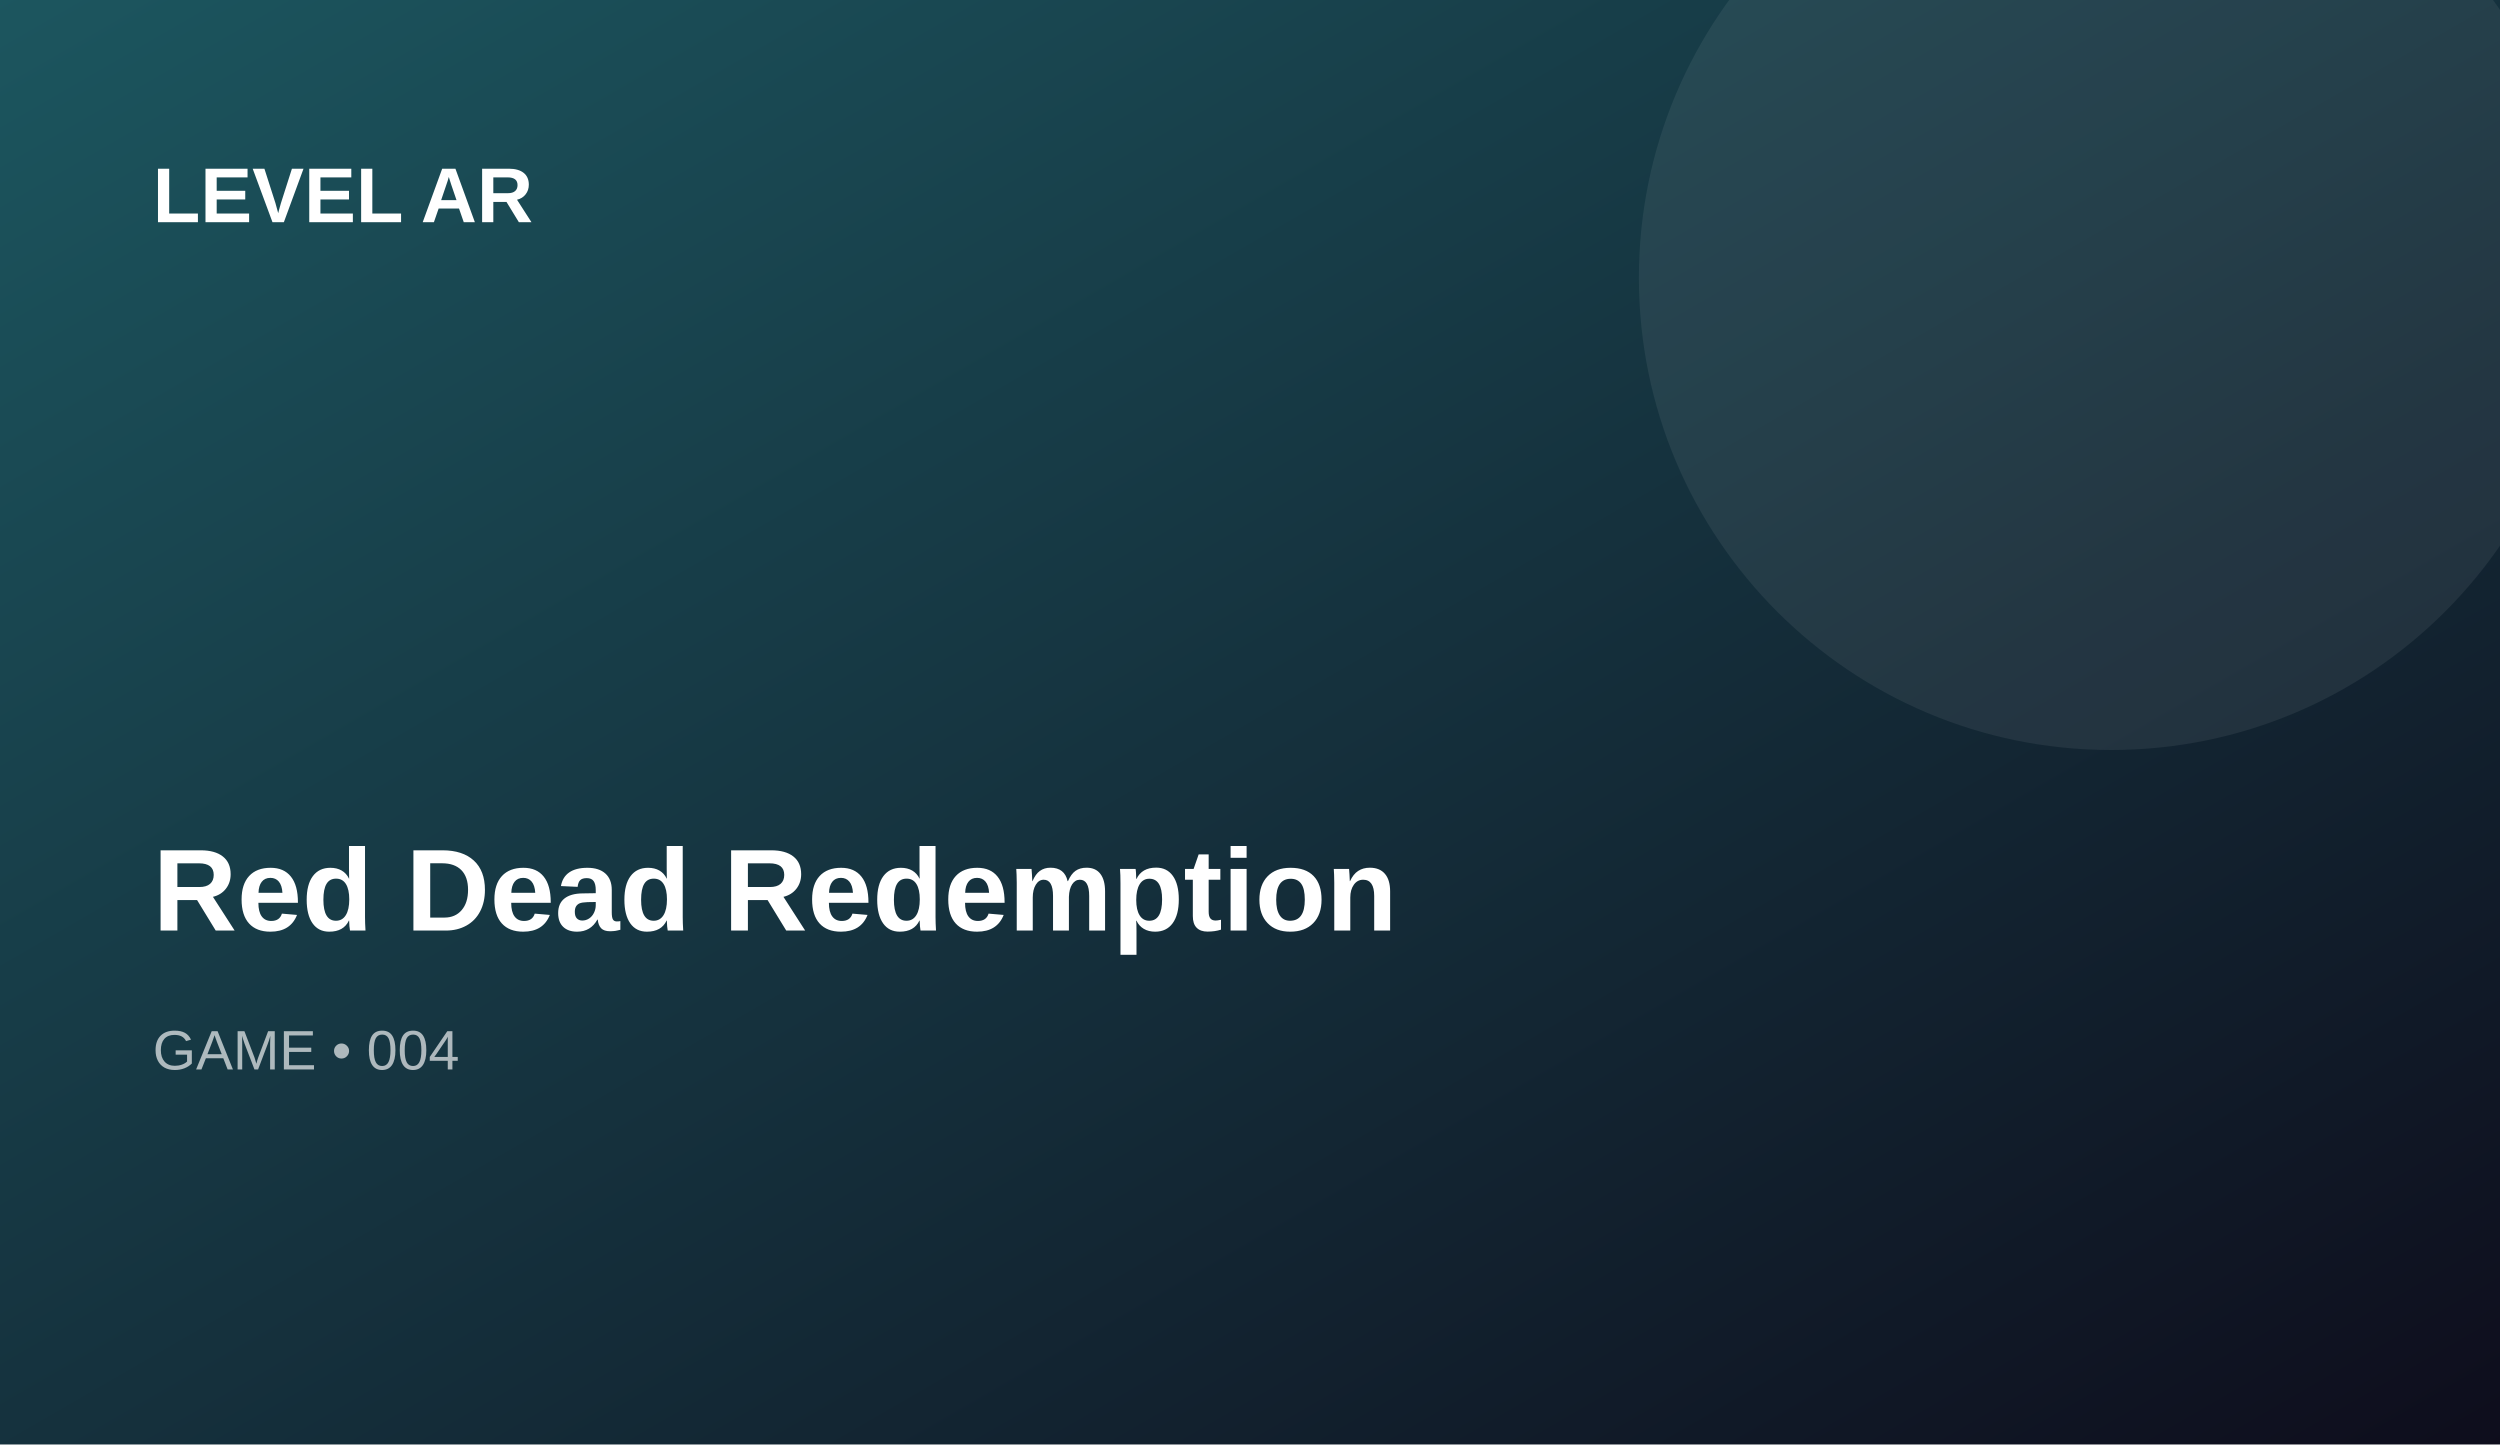
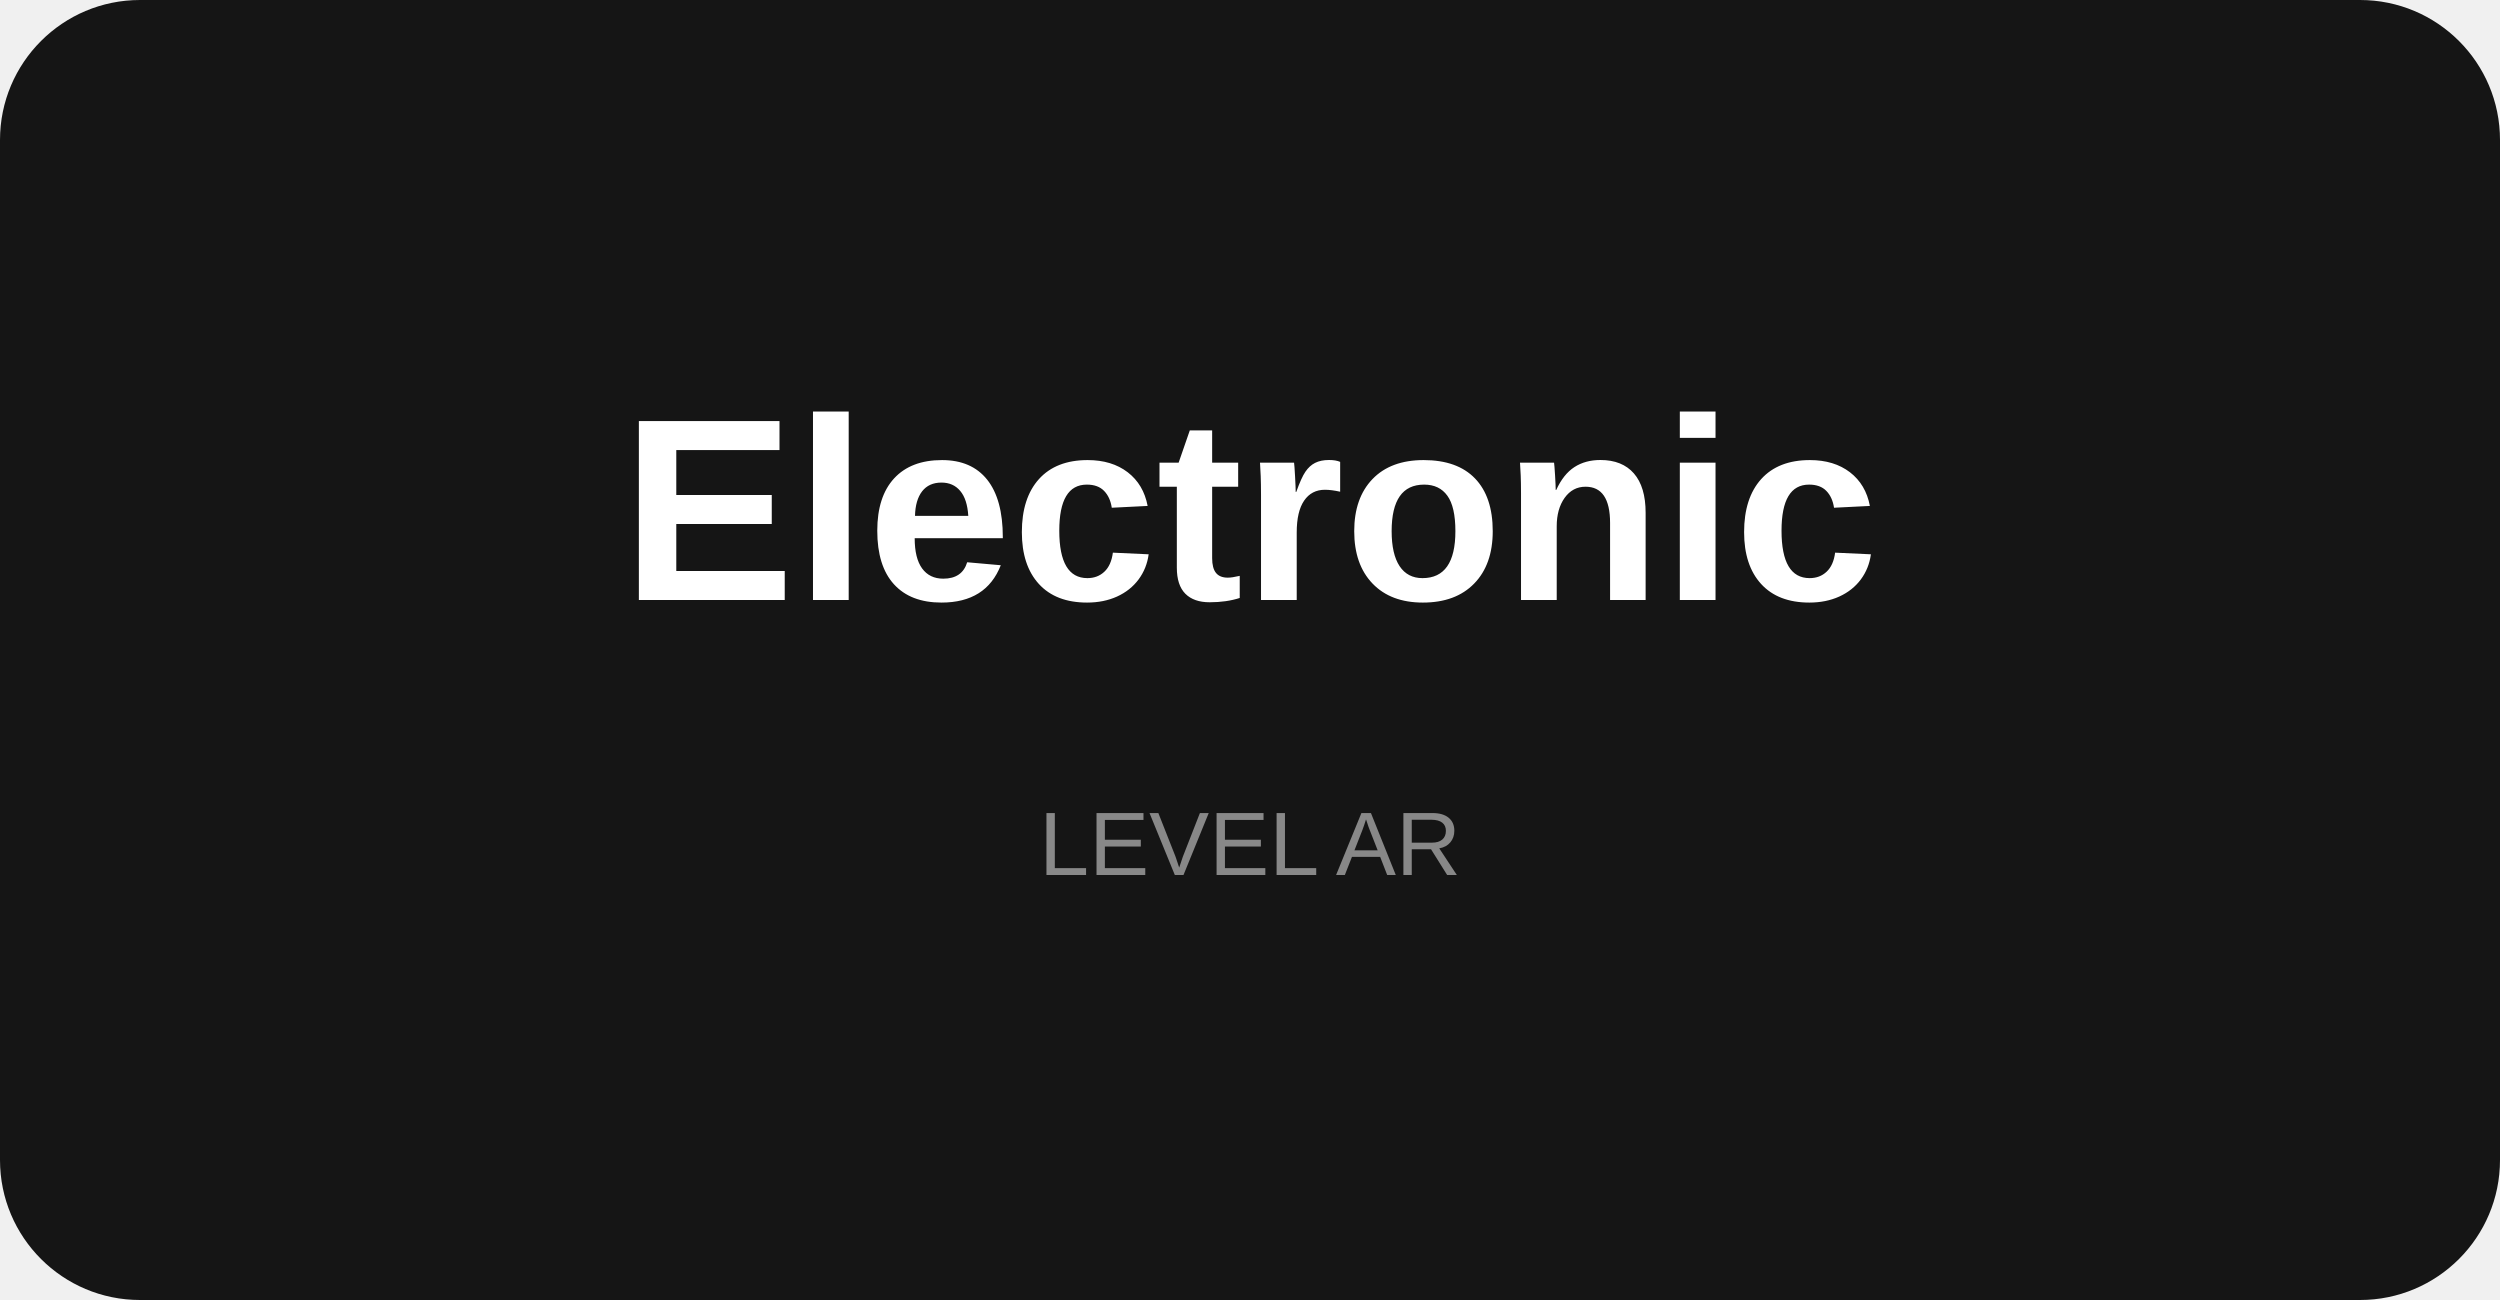
- <svg xmlns="http://www.w3.org/2000/svg" width="900" height="520" viewBox="0 0 900 520">
-   <defs>
-     <linearGradient id="g" x1="0" y1="0" x2="1" y2="1">
-       <stop stop-color="hsl(188,55%,24%)" />
-       <stop offset="1" stop-color="hsl(243,35%,8%)" />
-     </linearGradient>
-   </defs>
-   <rect width="900" height="520" fill="url(#g)" />
-   <circle cx="760" cy="100" r="170" fill="rgba(255,255,255,.07)" />
-   <text x="55" y="80" fill="#fff" font-family="Arial" font-size="28" font-weight="700">LEVEL AR</text>
-   <text x="55" y="335" fill="#fff" font-family="Arial" font-size="42" font-weight="900">Red Dead Redemption</text>
-   <text x="55" y="385" fill="rgba(255,255,255,.65)" font-family="Arial" font-size="20">GAME • 004</text>
+ <svg xmlns="http://www.w3.org/2000/svg" width="500" height="260">
+   <rect width="500" height="260" rx="28" fill="#151515" />
+   <text x="250" y="120" text-anchor="middle" fill="#fff" font-family="Arial" font-size="52" font-weight="900">Electronic</text>
+   <text x="250" y="175" text-anchor="middle" fill="#888" font-family="Arial" font-size="18">LEVEL AR</text>
</svg>
